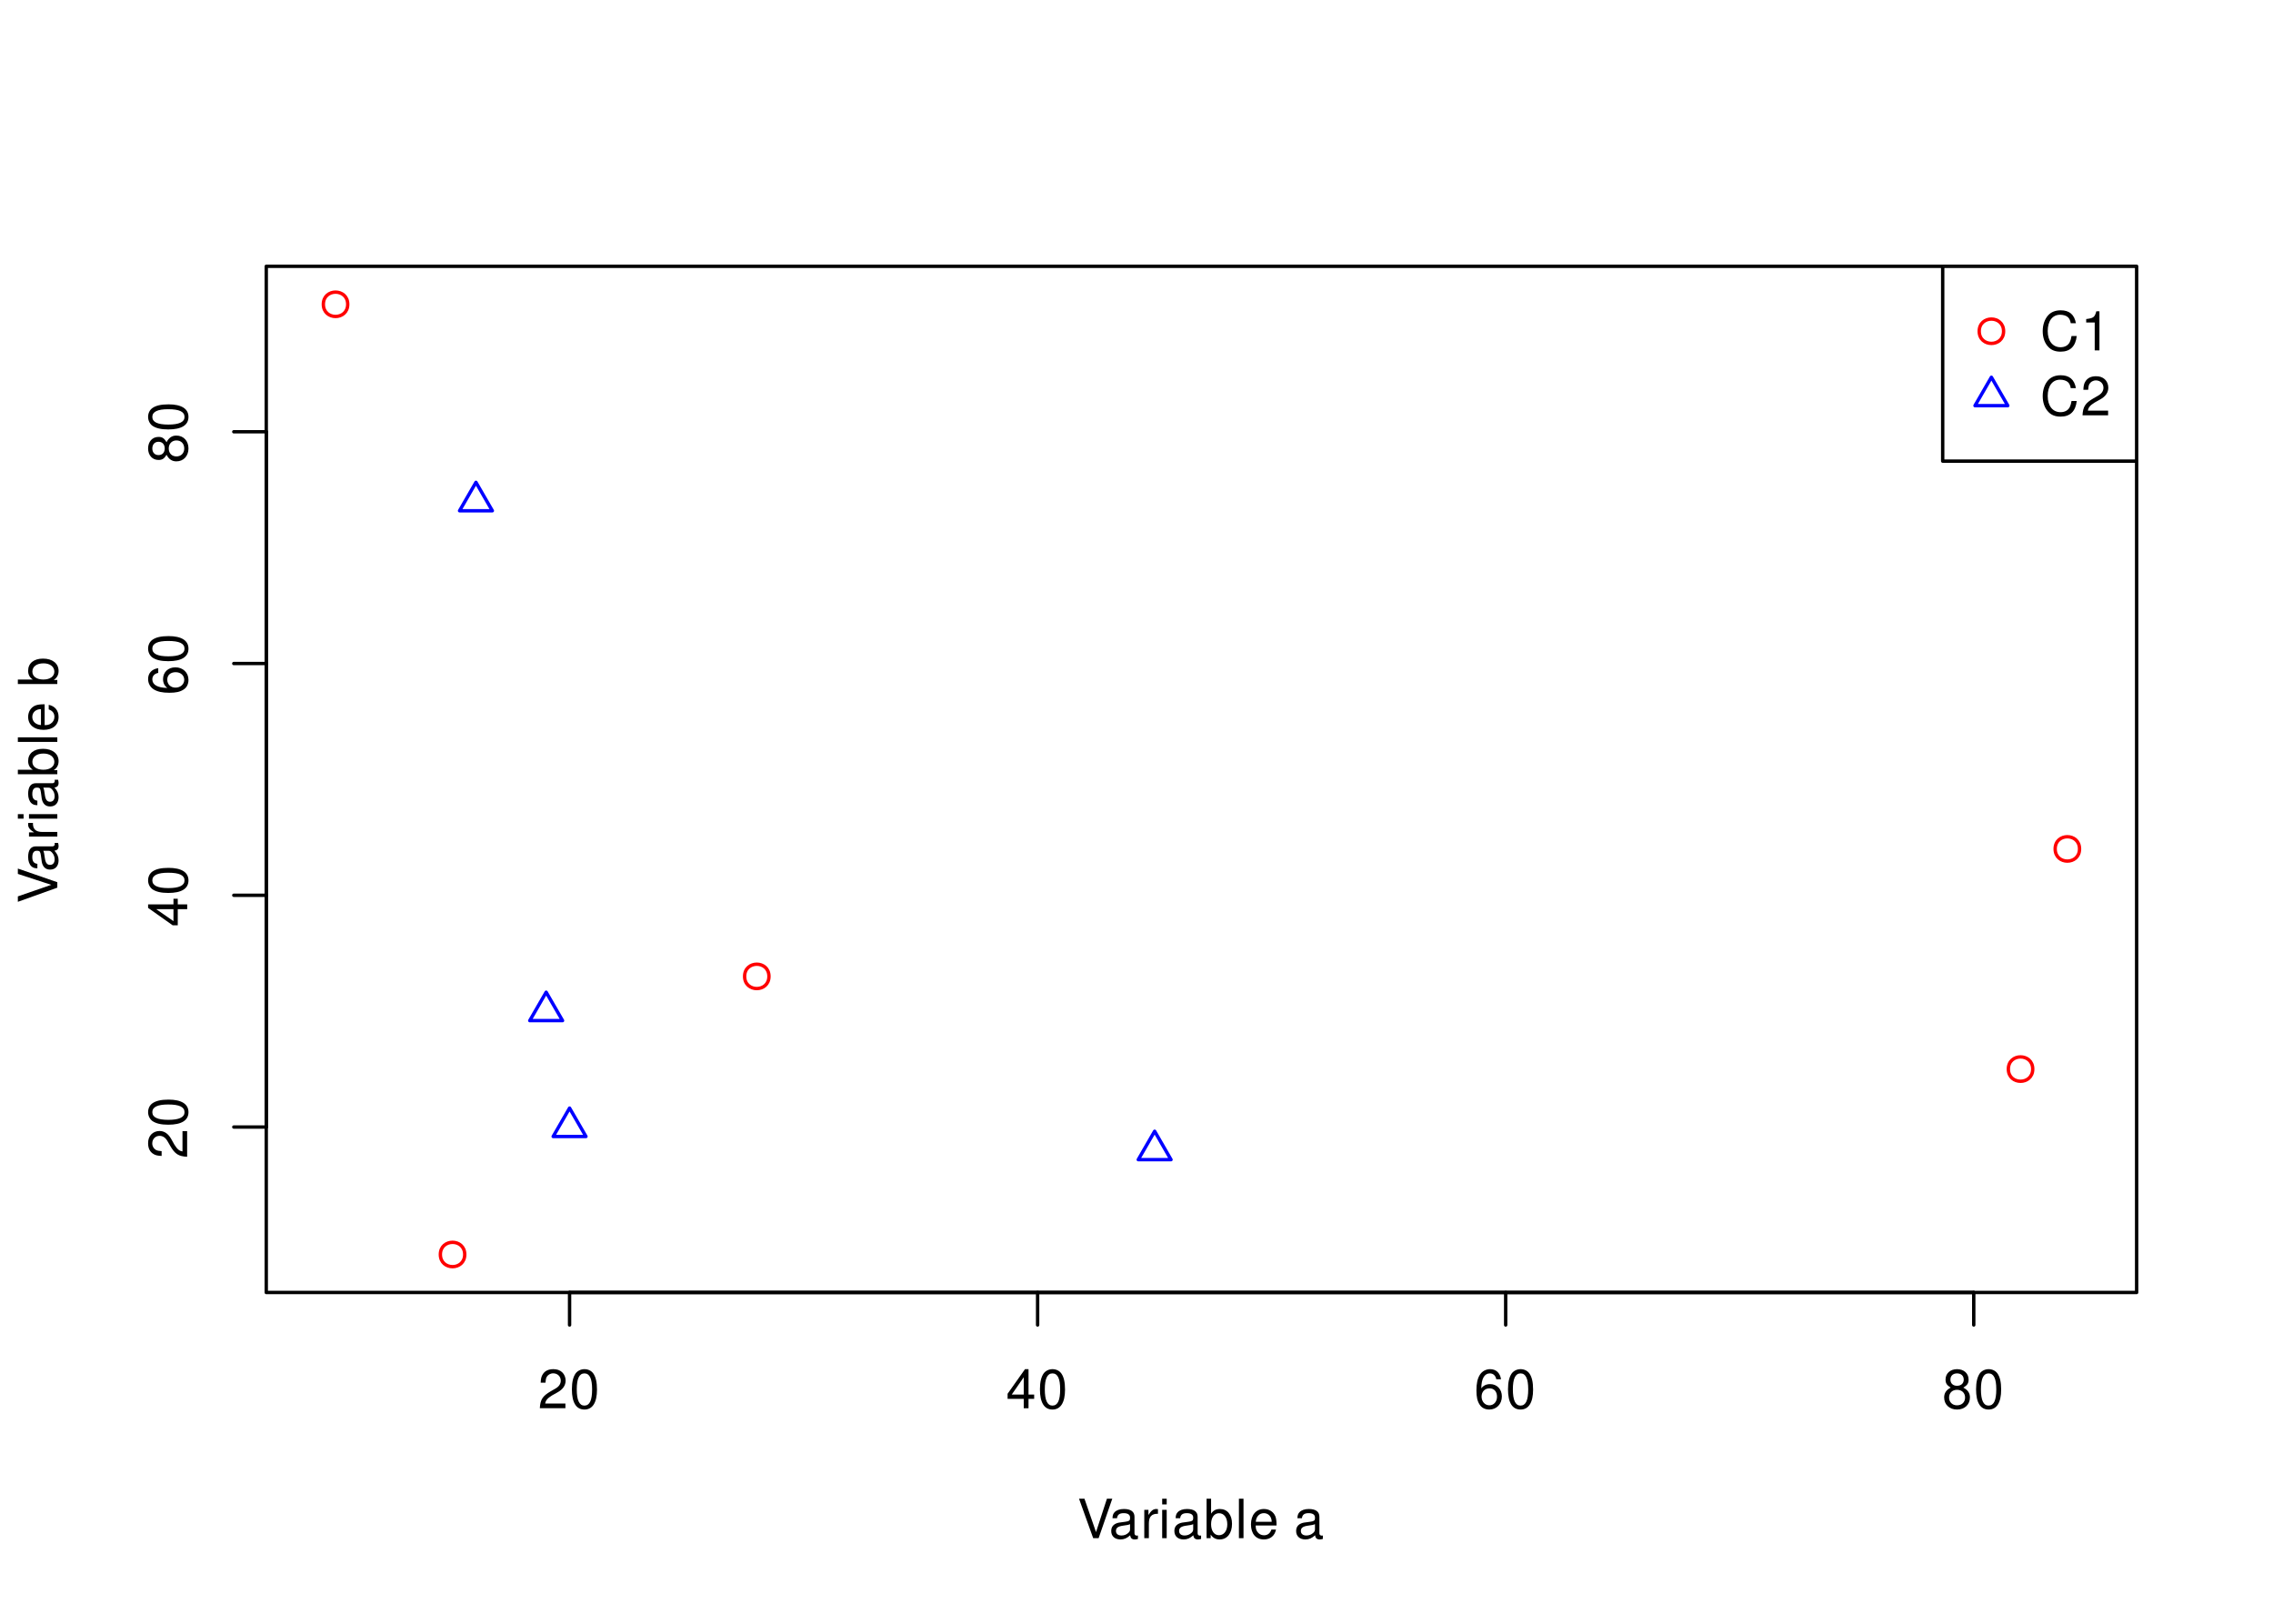
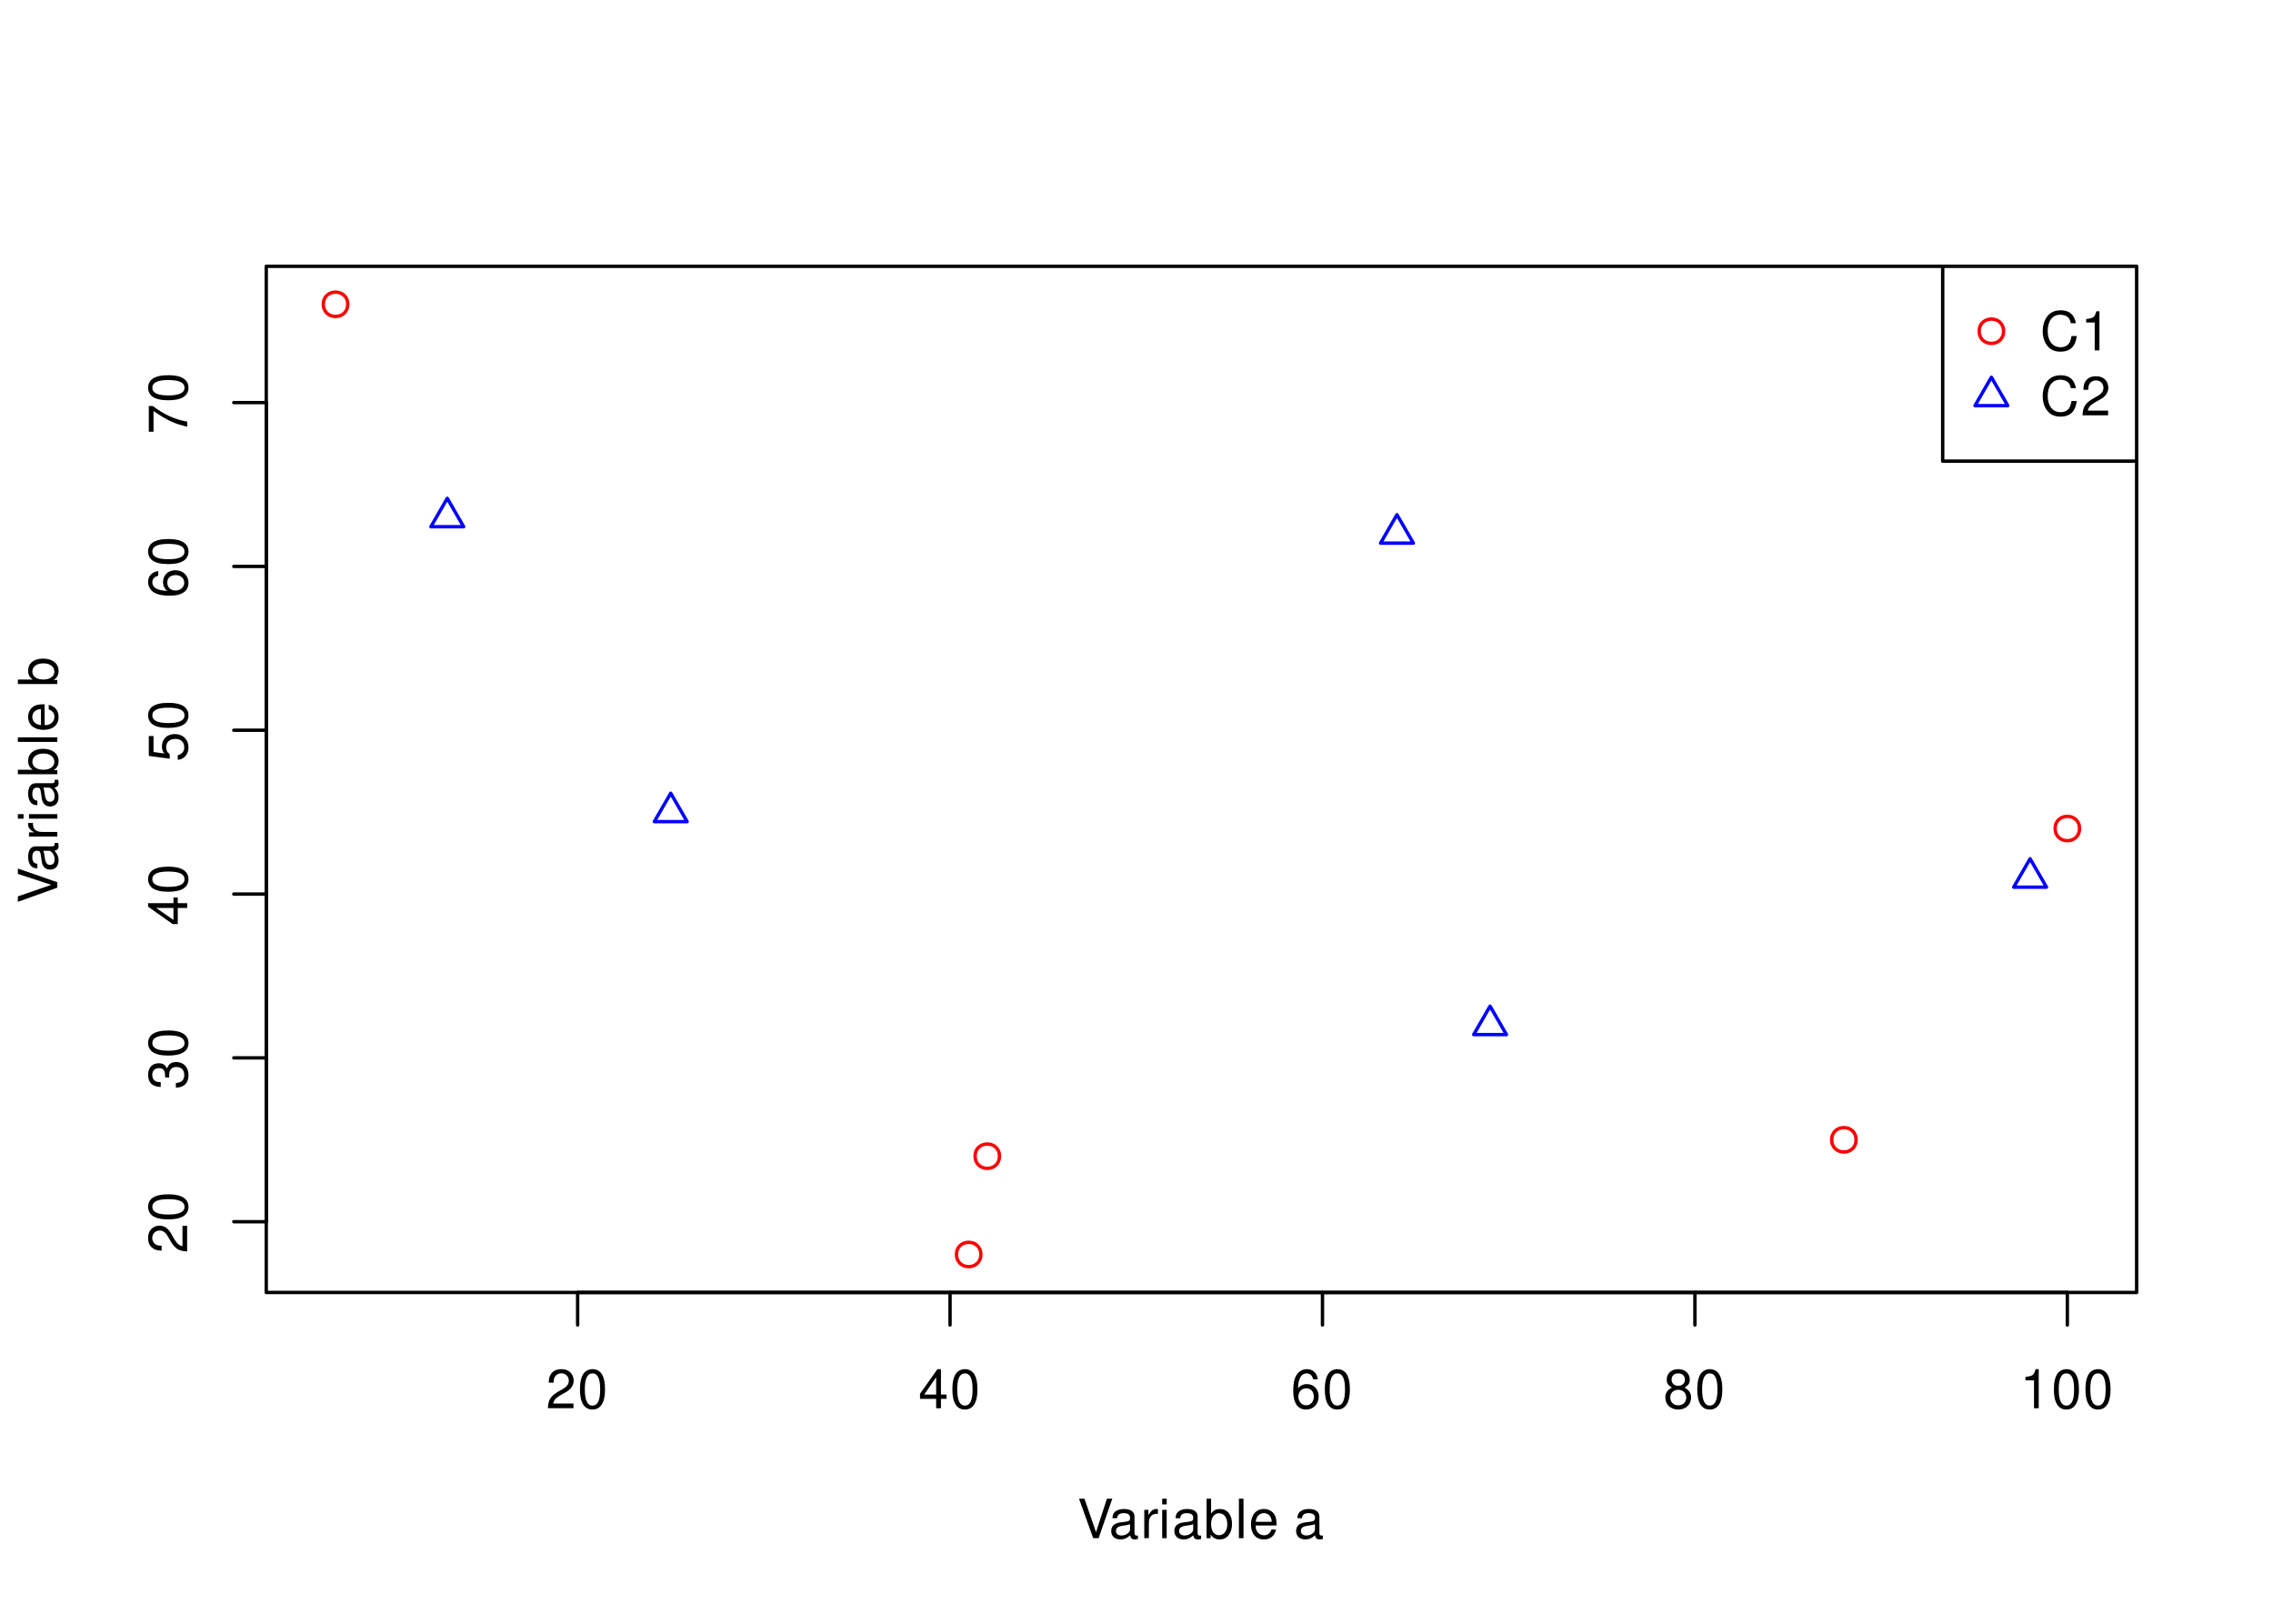
<svg xmlns="http://www.w3.org/2000/svg" xmlns:xlink="http://www.w3.org/1999/xlink" width="504pt" height="360pt" viewBox="0 0 504 360" version="1.1">
  <defs>
    <g>
      <symbol overflow="visible" id="glyph0-0">
        <path style="stroke:none;" d="" />
      </symbol>
      <symbol overflow="visible" id="glyph0-1">
        <path style="stroke:none;" d="M 6.078 -1.047 L 1.594 -1.047 C 1.703 -1.766 2.094 -2.219 3.125 -2.859 L 4.328 -3.531 C 5.516 -4.188 6.125 -5.078 6.125 -6.141 C 6.125 -6.859 5.844 -7.531 5.344 -8 C 4.844 -8.453 4.219 -8.672 3.406 -8.672 C 2.328 -8.672 1.531 -8.297 1.062 -7.547 C 0.75 -7.094 0.625 -6.547 0.594 -5.672 L 1.656 -5.672 C 1.688 -6.266 1.766 -6.609 1.906 -6.906 C 2.188 -7.422 2.734 -7.75 3.375 -7.75 C 4.328 -7.75 5.047 -7.062 5.047 -6.125 C 5.047 -5.422 4.656 -4.828 3.906 -4.391 L 2.797 -3.75 C 1.016 -2.719 0.5 -1.906 0.406 -0.016 L 6.078 -0.016 Z M 6.078 -1.047 " />
      </symbol>
      <symbol overflow="visible" id="glyph0-2">
        <path style="stroke:none;" d="M 3.297 -8.672 C 2.516 -8.672 1.781 -8.312 1.344 -7.734 C 0.797 -6.953 0.516 -5.812 0.516 -4.203 C 0.516 -1.266 1.469 0.281 3.297 0.281 C 5.094 0.281 6.078 -1.266 6.078 -4.125 C 6.078 -5.812 5.812 -6.938 5.25 -7.734 C 4.812 -8.328 4.109 -8.672 3.297 -8.672 Z M 3.297 -7.734 C 4.438 -7.734 5 -6.578 5 -4.219 C 5 -1.75 4.453 -0.594 3.281 -0.594 C 2.156 -0.594 1.594 -1.797 1.594 -4.188 C 1.594 -6.578 2.156 -7.734 3.297 -7.734 Z M 3.297 -7.734 " />
      </symbol>
      <symbol overflow="visible" id="glyph0-3">
        <path style="stroke:none;" d="M 3.922 -2.094 L 3.922 0 L 4.984 0 L 4.984 -2.094 L 6.234 -2.094 L 6.234 -3.047 L 4.984 -3.047 L 4.984 -8.672 L 4.203 -8.672 L 0.344 -3.219 L 0.344 -2.094 Z M 3.922 -3.047 L 1.266 -3.047 L 3.922 -6.875 Z M 3.922 -3.047 " />
      </symbol>
      <symbol overflow="visible" id="glyph0-4">
        <path style="stroke:none;" d="M 5.969 -6.422 C 5.766 -7.844 4.859 -8.672 3.562 -8.672 C 2.625 -8.672 1.781 -8.219 1.281 -7.438 C 0.75 -6.594 0.516 -5.531 0.516 -3.953 C 0.516 -2.5 0.719 -1.578 1.234 -0.797 C 1.688 -0.094 2.438 0.281 3.375 0.281 C 4.984 0.281 6.156 -0.938 6.156 -2.625 C 6.156 -4.219 5.078 -5.359 3.547 -5.359 C 2.719 -5.359 2.047 -5.047 1.594 -4.406 C 1.609 -6.547 2.281 -7.734 3.484 -7.734 C 4.234 -7.734 4.75 -7.266 4.922 -6.422 Z M 3.422 -4.422 C 4.438 -4.422 5.078 -3.703 5.078 -2.547 C 5.078 -1.453 4.359 -0.656 3.391 -0.656 C 2.406 -0.656 1.656 -1.484 1.656 -2.594 C 1.656 -3.672 2.375 -4.422 3.422 -4.422 Z M 3.422 -4.422 " />
      </symbol>
      <symbol overflow="visible" id="glyph0-5">
        <path style="stroke:none;" d="M 4.688 -4.578 C 5.578 -5.109 5.859 -5.547 5.859 -6.359 C 5.859 -7.734 4.812 -8.672 3.297 -8.672 C 1.797 -8.672 0.75 -7.734 0.75 -6.375 C 0.75 -5.547 1.016 -5.125 1.891 -4.578 C 0.922 -4.078 0.438 -3.375 0.438 -2.406 C 0.438 -0.828 1.609 0.281 3.297 0.281 C 4.984 0.281 6.156 -0.828 6.156 -2.406 C 6.156 -3.375 5.672 -4.078 4.688 -4.578 Z M 3.297 -7.734 C 4.203 -7.734 4.781 -7.203 4.781 -6.344 C 4.781 -5.516 4.188 -4.984 3.297 -4.984 C 2.406 -4.984 1.828 -5.516 1.828 -6.359 C 1.828 -7.203 2.406 -7.734 3.297 -7.734 Z M 3.297 -4.094 C 4.359 -4.094 5.078 -3.391 5.078 -2.391 C 5.078 -1.344 4.375 -0.656 3.281 -0.656 C 2.25 -0.656 1.531 -1.375 1.531 -2.375 C 1.531 -3.406 2.234 -4.094 3.297 -4.094 Z M 3.297 -4.094 " />
      </symbol>
      <symbol overflow="visible" id="glyph0-6">
+         <path style="stroke:none;" d="M 3.109 -6.188 L 3.109 0 L 4.156 0 L 4.156 -8.672 L 3.469 -8.672 C 3.094 -7.344 2.859 -7.156 1.219 -6.953 L 1.219 -6.188 Z M 3.109 -6.188 " />
+       </symbol>
+       <symbol overflow="visible" id="glyph0-7">
        <path style="stroke:none;" d="M 4.703 0 L 7.734 -8.75 L 6.547 -8.75 L 4.125 -1.344 L 1.562 -8.75 L 0.359 -8.75 L 3.5 0 Z M 4.703 0 " />
      </symbol>
-       <symbol overflow="visible" id="glyph0-7">
+       <symbol overflow="visible" id="glyph0-8">
        <path style="stroke:none;" d="M 6.422 -0.594 C 6.312 -0.562 6.266 -0.562 6.203 -0.562 C 5.859 -0.562 5.656 -0.75 5.656 -1.062 L 5.656 -4.75 C 5.656 -5.875 4.844 -6.469 3.297 -6.469 C 2.375 -6.469 1.641 -6.203 1.219 -5.734 C 0.922 -5.406 0.797 -5.047 0.781 -4.422 L 1.781 -4.422 C 1.875 -5.203 2.328 -5.547 3.266 -5.547 C 4.172 -5.547 4.672 -5.203 4.672 -4.609 L 4.672 -4.344 C 4.656 -3.906 4.438 -3.75 3.625 -3.641 C 2.203 -3.469 1.984 -3.422 1.609 -3.266 C 0.875 -2.953 0.5 -2.406 0.5 -1.578 C 0.5 -0.438 1.297 0.281 2.562 0.281 C 3.359 0.281 4 0 4.703 -0.641 C 4.781 0 5.094 0.281 5.734 0.281 C 5.953 0.281 6.078 0.25 6.422 0.172 Z M 4.672 -1.984 C 4.672 -1.641 4.578 -1.438 4.266 -1.156 C 3.859 -0.797 3.375 -0.594 2.781 -0.594 C 2 -0.594 1.547 -0.969 1.547 -1.609 C 1.547 -2.266 1.984 -2.609 3.062 -2.766 C 4.125 -2.906 4.328 -2.953 4.672 -3.109 Z M 4.672 -1.984 " />
      </symbol>
-       <symbol overflow="visible" id="glyph0-8">
+       <symbol overflow="visible" id="glyph0-9">
        <path style="stroke:none;" d="M 0.828 -6.281 L 0.828 0 L 1.844 0 L 1.844 -3.266 C 1.844 -4.781 2.469 -5.453 3.859 -5.406 L 3.859 -6.438 C 3.688 -6.453 3.594 -6.469 3.469 -6.469 C 2.812 -6.469 2.328 -6.078 1.75 -5.141 L 1.75 -6.281 Z M 0.828 -6.281 " />
      </symbol>
-       <symbol overflow="visible" id="glyph0-9">
+       <symbol overflow="visible" id="glyph0-10">
        <path style="stroke:none;" d="M 1.797 -6.281 L 0.797 -6.281 L 0.797 0 L 1.797 0 Z M 1.797 -8.75 L 0.797 -8.75 L 0.797 -7.484 L 1.797 -7.484 Z M 1.797 -8.75 " />
      </symbol>
-       <symbol overflow="visible" id="glyph0-10">
+       <symbol overflow="visible" id="glyph0-11">
        <path style="stroke:none;" d="M 0.641 -8.75 L 0.641 0 L 1.547 0 L 1.547 -0.797 C 2.031 -0.078 2.656 0.281 3.547 0.281 C 5.203 0.281 6.281 -1.078 6.281 -3.172 C 6.281 -5.203 5.25 -6.469 3.594 -6.469 C 2.719 -6.469 2.109 -6.141 1.641 -5.438 L 1.641 -8.75 Z M 3.391 -5.531 C 4.516 -5.531 5.234 -4.562 5.234 -3.062 C 5.234 -1.625 4.484 -0.656 3.391 -0.656 C 2.328 -0.656 1.641 -1.625 1.641 -3.094 C 1.641 -4.578 2.328 -5.531 3.391 -5.531 Z M 3.391 -5.531 " />
      </symbol>
-       <symbol overflow="visible" id="glyph0-11">
+       <symbol overflow="visible" id="glyph0-12">
        <path style="stroke:none;" d="M 1.828 -8.75 L 0.812 -8.75 L 0.812 0 L 1.828 0 Z M 1.828 -8.75 " />
      </symbol>
-       <symbol overflow="visible" id="glyph0-12">
+       <symbol overflow="visible" id="glyph0-13">
        <path style="stroke:none;" d="M 6.156 -2.812 C 6.156 -3.766 6.078 -4.344 5.906 -4.812 C 5.5 -5.844 4.531 -6.469 3.359 -6.469 C 1.609 -6.469 0.484 -5.141 0.484 -3.062 C 0.484 -0.984 1.562 0.281 3.344 0.281 C 4.781 0.281 5.766 -0.547 6.031 -1.906 L 5.016 -1.906 C 4.734 -1.078 4.172 -0.641 3.375 -0.641 C 2.734 -0.641 2.203 -0.938 1.859 -1.469 C 1.625 -1.828 1.531 -2.188 1.531 -2.812 Z M 1.547 -3.625 C 1.625 -4.781 2.344 -5.547 3.344 -5.547 C 4.375 -5.547 5.078 -4.75 5.078 -3.625 Z M 1.547 -3.625 " />
      </symbol>
-       <symbol overflow="visible" id="glyph0-13">
-         <path style="stroke:none;" d="" />
-       </symbol>
      <symbol overflow="visible" id="glyph0-14">
+         <path style="stroke:none;" d="" />
+       </symbol>
+       <symbol overflow="visible" id="glyph0-15">
        <path style="stroke:none;" d="M 7.938 -6.031 C 7.594 -7.953 6.484 -8.891 4.578 -8.891 C 3.391 -8.891 2.453 -8.516 1.797 -7.797 C 1.016 -6.938 0.578 -5.688 0.578 -4.266 C 0.578 -2.828 1.016 -1.594 1.844 -0.75 C 2.516 -0.047 3.391 0.281 4.531 0.281 C 6.656 0.281 7.859 -0.875 8.125 -3.188 L 6.969 -3.188 C 6.875 -2.594 6.75 -2.188 6.578 -1.844 C 6.219 -1.109 5.469 -0.703 4.531 -0.703 C 2.797 -0.703 1.688 -2.094 1.688 -4.281 C 1.688 -6.531 2.734 -7.906 4.438 -7.906 C 5.141 -7.906 5.812 -7.703 6.172 -7.359 C 6.484 -7.062 6.672 -6.703 6.797 -6.031 Z M 7.938 -6.031 " />
-       </symbol>
-       <symbol overflow="visible" id="glyph0-15">
-         <path style="stroke:none;" d="M 3.109 -6.188 L 3.109 0 L 4.156 0 L 4.156 -8.672 L 3.469 -8.672 C 3.094 -7.344 2.859 -7.156 1.219 -6.953 L 1.219 -6.188 Z M 3.109 -6.188 " />
      </symbol>
      <symbol overflow="visible" id="glyph1-0">
        <path style="stroke:none;" d="" />
      </symbol>
      <symbol overflow="visible" id="glyph1-1">
        <path style="stroke:none;" d="M -1.047 -6.078 L -1.047 -1.594 C -1.766 -1.703 -2.219 -2.094 -2.859 -3.125 L -3.531 -4.328 C -4.188 -5.516 -5.078 -6.125 -6.141 -6.125 C -6.859 -6.125 -7.531 -5.844 -8 -5.344 C -8.453 -4.844 -8.672 -4.219 -8.672 -3.406 C -8.672 -2.328 -8.297 -1.531 -7.547 -1.062 C -7.094 -0.75 -6.547 -0.625 -5.672 -0.594 L -5.672 -1.656 C -6.266 -1.688 -6.609 -1.766 -6.906 -1.906 C -7.422 -2.188 -7.75 -2.734 -7.75 -3.375 C -7.75 -4.328 -7.062 -5.047 -6.125 -5.047 C -5.422 -5.047 -4.828 -4.656 -4.391 -3.906 L -3.75 -2.797 C -2.719 -1.016 -1.906 -0.5 -0.016 -0.406 L -0.016 -6.078 Z M -1.047 -6.078 " />
      </symbol>
      <symbol overflow="visible" id="glyph1-2">
        <path style="stroke:none;" d="M -8.672 -3.297 C -8.672 -2.516 -8.312 -1.781 -7.734 -1.344 C -6.953 -0.797 -5.812 -0.516 -4.203 -0.516 C -1.266 -0.516 0.281 -1.469 0.281 -3.297 C 0.281 -5.094 -1.266 -6.078 -4.125 -6.078 C -5.812 -6.078 -6.938 -5.812 -7.734 -5.25 C -8.328 -4.812 -8.672 -4.109 -8.672 -3.297 Z M -7.734 -3.297 C -7.734 -4.438 -6.578 -5 -4.219 -5 C -1.75 -5 -0.594 -4.453 -0.594 -3.281 C -0.594 -2.156 -1.797 -1.594 -4.188 -1.594 C -6.578 -1.594 -7.734 -2.156 -7.734 -3.297 Z M -7.734 -3.297 " />
      </symbol>
      <symbol overflow="visible" id="glyph1-3">
+         <path style="stroke:none;" d="M -4 -2.656 L -4 -3.234 C -4 -4.375 -3.453 -4.984 -2.406 -4.984 C -1.312 -4.984 -0.656 -4.328 -0.656 -3.234 C -0.656 -2.078 -1.25 -1.516 -2.516 -1.438 L -2.516 -0.391 C -1.828 -0.438 -1.375 -0.547 -0.984 -0.75 C -0.141 -1.203 0.281 -2.031 0.281 -3.188 C 0.281 -4.938 -0.781 -6.078 -2.422 -6.078 C -3.531 -6.078 -4.125 -5.656 -4.484 -4.625 C -4.812 -5.422 -5.406 -5.812 -6.281 -5.812 C -7.781 -5.812 -8.672 -4.844 -8.672 -3.234 C -8.672 -1.516 -7.719 -0.594 -5.875 -0.562 L -5.875 -1.625 C -6.406 -1.625 -6.703 -1.688 -6.969 -1.812 C -7.469 -2.047 -7.75 -2.578 -7.75 -3.234 C -7.75 -4.172 -7.188 -4.734 -6.25 -4.734 C -5.641 -4.734 -5.266 -4.531 -5.062 -4.062 C -4.938 -3.766 -4.891 -3.391 -4.891 -2.656 Z M -4 -2.656 " />
+       </symbol>
+       <symbol overflow="visible" id="glyph1-4">
        <path style="stroke:none;" d="M -2.094 -3.922 L 0 -3.922 L 0 -4.984 L -2.094 -4.984 L -2.094 -6.234 L -3.047 -6.234 L -3.047 -4.984 L -8.672 -4.984 L -8.672 -4.203 L -3.219 -0.344 L -2.094 -0.344 Z M -3.047 -3.922 L -3.047 -1.266 L -6.875 -3.922 Z M -3.047 -3.922 " />
      </symbol>
-       <symbol overflow="visible" id="glyph1-4">
+       <symbol overflow="visible" id="glyph1-5">
+         <path style="stroke:none;" d="M -8.516 -5.719 L -8.516 -1.312 L -3.875 -0.688 L -3.875 -1.656 C -4.469 -2.141 -4.672 -2.562 -4.672 -3.234 C -4.672 -4.375 -3.891 -5.078 -2.625 -5.078 C -1.406 -5.078 -0.656 -4.375 -0.656 -3.219 C -0.656 -2.297 -1.125 -1.734 -2.094 -1.469 L -2.094 -0.422 C -1.391 -0.562 -1.062 -0.688 -0.75 -0.938 C -0.094 -1.422 0.281 -2.281 0.281 -3.234 C 0.281 -4.953 -0.969 -6.156 -2.766 -6.156 C -4.453 -6.156 -5.609 -5.047 -5.609 -3.406 C -5.609 -2.812 -5.453 -2.328 -5.094 -1.844 L -7.469 -2.172 L -7.469 -5.719 Z M -8.516 -5.719 " />
+       </symbol>
+       <symbol overflow="visible" id="glyph1-6">
        <path style="stroke:none;" d="M -6.422 -5.969 C -7.844 -5.766 -8.672 -4.859 -8.672 -3.562 C -8.672 -2.625 -8.219 -1.781 -7.438 -1.281 C -6.594 -0.75 -5.531 -0.516 -3.953 -0.516 C -2.5 -0.516 -1.578 -0.719 -0.797 -1.234 C -0.094 -1.688 0.281 -2.438 0.281 -3.375 C 0.281 -4.984 -0.938 -6.156 -2.625 -6.156 C -4.219 -6.156 -5.359 -5.078 -5.359 -3.547 C -5.359 -2.719 -5.047 -2.047 -4.406 -1.594 C -6.547 -1.609 -7.734 -2.281 -7.734 -3.484 C -7.734 -4.234 -7.266 -4.75 -6.422 -4.922 Z M -4.422 -3.422 C -4.422 -4.438 -3.703 -5.078 -2.547 -5.078 C -1.453 -5.078 -0.656 -4.359 -0.656 -3.391 C -0.656 -2.406 -1.484 -1.656 -2.594 -1.656 C -3.672 -1.656 -4.422 -2.375 -4.422 -3.422 Z M -4.422 -3.422 " />
      </symbol>
-       <symbol overflow="visible" id="glyph1-5">
-         <path style="stroke:none;" d="M -4.578 -4.688 C -5.109 -5.578 -5.547 -5.859 -6.359 -5.859 C -7.734 -5.859 -8.672 -4.812 -8.672 -3.297 C -8.672 -1.797 -7.734 -0.75 -6.375 -0.75 C -5.547 -0.75 -5.125 -1.016 -4.578 -1.891 C -4.078 -0.922 -3.375 -0.438 -2.406 -0.438 C -0.828 -0.438 0.281 -1.609 0.281 -3.297 C 0.281 -4.984 -0.828 -6.156 -2.406 -6.156 C -3.375 -6.156 -4.078 -5.672 -4.578 -4.688 Z M -7.734 -3.297 C -7.734 -4.203 -7.203 -4.781 -6.344 -4.781 C -5.516 -4.781 -4.984 -4.188 -4.984 -3.297 C -4.984 -2.406 -5.516 -1.828 -6.359 -1.828 C -7.203 -1.828 -7.734 -2.406 -7.734 -3.297 Z M -4.094 -3.297 C -4.094 -4.359 -3.391 -5.078 -2.391 -5.078 C -1.344 -5.078 -0.656 -4.375 -0.656 -3.281 C -0.656 -2.25 -1.375 -1.531 -2.375 -1.531 C -3.406 -1.531 -4.094 -2.234 -4.094 -3.297 Z M -4.094 -3.297 " />
-       </symbol>
-       <symbol overflow="visible" id="glyph1-6">
+       <symbol overflow="visible" id="glyph1-7">
+         <path style="stroke:none;" d="M -8.516 -6.234 L -8.516 -0.547 L -7.469 -0.547 L -7.469 -5.141 C -4.578 -3.125 -2.797 -2.297 0 -1.656 L 0 -2.781 C -2.719 -3.25 -5.062 -4.312 -7.625 -6.234 Z M -8.516 -6.234 " />
+       </symbol>
+       <symbol overflow="visible" id="glyph1-8">
        <path style="stroke:none;" d="M 0 -4.703 L -8.75 -7.734 L -8.75 -6.547 L -1.344 -4.125 L -8.75 -1.562 L -8.75 -0.359 L 0 -3.5 Z M 0 -4.703 " />
      </symbol>
-       <symbol overflow="visible" id="glyph1-7">
+       <symbol overflow="visible" id="glyph1-9">
        <path style="stroke:none;" d="M -0.594 -6.422 C -0.562 -6.312 -0.562 -6.266 -0.562 -6.203 C -0.562 -5.859 -0.75 -5.656 -1.062 -5.656 L -4.75 -5.656 C -5.875 -5.656 -6.469 -4.844 -6.469 -3.297 C -6.469 -2.375 -6.203 -1.641 -5.734 -1.219 C -5.406 -0.922 -5.047 -0.797 -4.422 -0.781 L -4.422 -1.781 C -5.203 -1.875 -5.547 -2.328 -5.547 -3.266 C -5.547 -4.172 -5.203 -4.672 -4.609 -4.672 L -4.344 -4.672 C -3.906 -4.656 -3.75 -4.438 -3.641 -3.625 C -3.469 -2.203 -3.422 -1.984 -3.266 -1.609 C -2.953 -0.875 -2.406 -0.5 -1.578 -0.5 C -0.438 -0.5 0.281 -1.297 0.281 -2.562 C 0.281 -3.359 0 -4 -0.641 -4.703 C 0 -4.781 0.281 -5.094 0.281 -5.734 C 0.281 -5.953 0.25 -6.078 0.172 -6.422 Z M -1.984 -4.672 C -1.641 -4.672 -1.438 -4.578 -1.156 -4.266 C -0.797 -3.859 -0.594 -3.375 -0.594 -2.781 C -0.594 -2 -0.969 -1.547 -1.609 -1.547 C -2.266 -1.547 -2.609 -1.984 -2.766 -3.062 C -2.906 -4.125 -2.953 -4.328 -3.109 -4.672 Z M -1.984 -4.672 " />
      </symbol>
-       <symbol overflow="visible" id="glyph1-8">
+       <symbol overflow="visible" id="glyph1-10">
        <path style="stroke:none;" d="M -6.281 -0.828 L 0 -0.828 L 0 -1.844 L -3.266 -1.844 C -4.781 -1.844 -5.453 -2.469 -5.406 -3.859 L -6.438 -3.859 C -6.453 -3.688 -6.469 -3.594 -6.469 -3.469 C -6.469 -2.812 -6.078 -2.328 -5.141 -1.75 L -6.281 -1.75 Z M -6.281 -0.828 " />
      </symbol>
-       <symbol overflow="visible" id="glyph1-9">
+       <symbol overflow="visible" id="glyph1-11">
        <path style="stroke:none;" d="M -6.281 -1.797 L -6.281 -0.797 L 0 -0.797 L 0 -1.797 Z M -8.75 -1.797 L -8.75 -0.797 L -7.484 -0.797 L -7.484 -1.797 Z M -8.75 -1.797 " />
      </symbol>
-       <symbol overflow="visible" id="glyph1-10">
+       <symbol overflow="visible" id="glyph1-12">
        <path style="stroke:none;" d="M -8.75 -0.641 L 0 -0.641 L 0 -1.547 L -0.797 -1.547 C -0.078 -2.031 0.281 -2.656 0.281 -3.547 C 0.281 -5.203 -1.078 -6.281 -3.172 -6.281 C -5.203 -6.281 -6.469 -5.25 -6.469 -3.594 C -6.469 -2.719 -6.141 -2.109 -5.438 -1.641 L -8.75 -1.641 Z M -5.531 -3.391 C -5.531 -4.516 -4.562 -5.234 -3.062 -5.234 C -1.625 -5.234 -0.656 -4.484 -0.656 -3.391 C -0.656 -2.328 -1.625 -1.641 -3.094 -1.641 C -4.578 -1.641 -5.531 -2.328 -5.531 -3.391 Z M -5.531 -3.391 " />
      </symbol>
-       <symbol overflow="visible" id="glyph1-11">
+       <symbol overflow="visible" id="glyph1-13">
        <path style="stroke:none;" d="M -8.75 -1.828 L -8.75 -0.812 L 0 -0.812 L 0 -1.828 Z M -8.75 -1.828 " />
      </symbol>
-       <symbol overflow="visible" id="glyph1-12">
+       <symbol overflow="visible" id="glyph1-14">
        <path style="stroke:none;" d="M -2.812 -6.156 C -3.766 -6.156 -4.344 -6.078 -4.812 -5.906 C -5.844 -5.5 -6.469 -4.531 -6.469 -3.359 C -6.469 -1.609 -5.141 -0.484 -3.062 -0.484 C -0.984 -0.484 0.281 -1.562 0.281 -3.344 C 0.281 -4.781 -0.547 -5.766 -1.906 -6.031 L -1.906 -5.016 C -1.078 -4.734 -0.641 -4.172 -0.641 -3.375 C -0.641 -2.734 -0.938 -2.203 -1.469 -1.859 C -1.828 -1.625 -2.188 -1.531 -2.812 -1.531 Z M -3.625 -1.547 C -4.781 -1.625 -5.547 -2.344 -5.547 -3.344 C -5.547 -4.375 -4.75 -5.078 -3.625 -5.078 Z M -3.625 -1.547 " />
      </symbol>
-       <symbol overflow="visible" id="glyph1-13">
+       <symbol overflow="visible" id="glyph1-15">
        <path style="stroke:none;" d="" />
      </symbol>
    </g>
    <clipPath id="clip1">
      <path d="M 430 59.039 L 473.758 59.039 L 473.758 103 L 430 103 Z M 430 59.039 " />
    </clipPath>
  </defs>
  <g id="surface58">
    <rect x="0" y="0" width="504" height="360" style="fill:rgb(100%,100%,100%);fill-opacity:1;stroke:none;" />
-     <path style="fill:none;stroke-width:0.75;stroke-linecap:round;stroke-linejoin:round;stroke:rgb(100%,0%,0%);stroke-opacity:1;stroke-miterlimit:10;" d="M 170.504 216.477 C 170.504 220.074 165.105 220.074 165.105 216.477 C 165.105 212.875 170.504 212.875 170.504 216.477 " />
    <path style="fill:none;stroke-width:0.75;stroke-linecap:round;stroke-linejoin:round;stroke:rgb(100%,0%,0%);stroke-opacity:1;stroke-miterlimit:10;" d="M 77.102 67.465 C 77.102 71.066 71.699 71.066 71.699 67.465 C 71.699 63.867 77.102 63.867 77.102 67.465 " />
-     <path style="fill:none;stroke-width:0.75;stroke-linecap:round;stroke-linejoin:round;stroke:rgb(100%,0%,0%);stroke-opacity:1;stroke-miterlimit:10;" d="M 461.102 188.215 C 461.102 191.816 455.699 191.816 455.699 188.215 C 455.699 184.613 461.102 184.613 461.102 188.215 " />
-     <path style="fill:none;stroke-width:0.75;stroke-linecap:round;stroke-linejoin:round;stroke:rgb(100%,0%,0%);stroke-opacity:1;stroke-miterlimit:10;" d="M 103.047 278.133 C 103.047 281.734 97.645 281.734 97.645 278.133 C 97.645 274.535 103.047 274.535 103.047 278.133 " />
-     <path style="fill:none;stroke-width:0.75;stroke-linecap:round;stroke-linejoin:round;stroke:rgb(100%,0%,0%);stroke-opacity:1;stroke-miterlimit:10;" d="M 450.723 237.027 C 450.723 240.629 445.32 240.629 445.32 237.027 C 445.32 233.426 450.723 233.426 450.723 237.027 " />
-     <path style="fill:none;stroke-width:0.75;stroke-linecap:round;stroke-linejoin:round;stroke:rgb(0%,0%,0%);stroke-opacity:1;stroke-miterlimit:10;" d="M 126.293 286.559 L 437.645 286.559 " />
-     <path style="fill:none;stroke-width:0.75;stroke-linecap:round;stroke-linejoin:round;stroke:rgb(0%,0%,0%);stroke-opacity:1;stroke-miterlimit:10;" d="M 126.293 286.559 L 126.293 293.762 " />
-     <path style="fill:none;stroke-width:0.75;stroke-linecap:round;stroke-linejoin:round;stroke:rgb(0%,0%,0%);stroke-opacity:1;stroke-miterlimit:10;" d="M 230.074 286.559 L 230.074 293.762 " />
-     <path style="fill:none;stroke-width:0.75;stroke-linecap:round;stroke-linejoin:round;stroke:rgb(0%,0%,0%);stroke-opacity:1;stroke-miterlimit:10;" d="M 333.859 286.559 L 333.859 293.762 " />
-     <path style="fill:none;stroke-width:0.75;stroke-linecap:round;stroke-linejoin:round;stroke:rgb(0%,0%,0%);stroke-opacity:1;stroke-miterlimit:10;" d="M 437.645 286.559 L 437.645 293.762 " />
-     <g style="fill:rgb(0%,0%,0%);fill-opacity:1;">
-       <use xlink:href="#glyph0-1" x="119.293" y="312.229" />
-       <use xlink:href="#glyph0-2" x="126.293" y="312.229" />
-     </g>
-     <g style="fill:rgb(0%,0%,0%);fill-opacity:1;">
-       <use xlink:href="#glyph0-3" x="223.074" y="312.229" />
-       <use xlink:href="#glyph0-2" x="230.074" y="312.229" />
-     </g>
-     <g style="fill:rgb(0%,0%,0%);fill-opacity:1;">
-       <use xlink:href="#glyph0-4" x="326.859" y="312.229" />
-       <use xlink:href="#glyph0-2" x="333.859" y="312.229" />
-     </g>
-     <g style="fill:rgb(0%,0%,0%);fill-opacity:1;">
-       <use xlink:href="#glyph0-5" x="430.645" y="312.229" />
-       <use xlink:href="#glyph0-2" x="437.645" y="312.229" />
-     </g>
-     <path style="fill:none;stroke-width:0.75;stroke-linecap:round;stroke-linejoin:round;stroke:rgb(0%,0%,0%);stroke-opacity:1;stroke-miterlimit:10;" d="M 59.039 249.875 L 59.039 95.727 " />
-     <path style="fill:none;stroke-width:0.75;stroke-linecap:round;stroke-linejoin:round;stroke:rgb(0%,0%,0%);stroke-opacity:1;stroke-miterlimit:10;" d="M 59.039 249.875 L 51.84 249.875 " />
-     <path style="fill:none;stroke-width:0.75;stroke-linecap:round;stroke-linejoin:round;stroke:rgb(0%,0%,0%);stroke-opacity:1;stroke-miterlimit:10;" d="M 59.039 198.492 L 51.84 198.492 " />
-     <path style="fill:none;stroke-width:0.75;stroke-linecap:round;stroke-linejoin:round;stroke:rgb(0%,0%,0%);stroke-opacity:1;stroke-miterlimit:10;" d="M 59.039 147.109 L 51.84 147.109 " />
-     <path style="fill:none;stroke-width:0.75;stroke-linecap:round;stroke-linejoin:round;stroke:rgb(0%,0%,0%);stroke-opacity:1;stroke-miterlimit:10;" d="M 59.039 95.727 L 51.84 95.727 " />
-     <g style="fill:rgb(0%,0%,0%);fill-opacity:1;">
-       <use xlink:href="#glyph1-1" x="41.51" y="256.875" />
-       <use xlink:href="#glyph1-2" x="41.51" y="249.875" />
-     </g>
-     <g style="fill:rgb(0%,0%,0%);fill-opacity:1;">
-       <use xlink:href="#glyph1-3" x="41.51" y="205.492" />
-       <use xlink:href="#glyph1-2" x="41.51" y="198.492" />
-     </g>
-     <g style="fill:rgb(0%,0%,0%);fill-opacity:1;">
-       <use xlink:href="#glyph1-4" x="41.51" y="154.109" />
-       <use xlink:href="#glyph1-2" x="41.51" y="147.109" />
-     </g>
-     <g style="fill:rgb(0%,0%,0%);fill-opacity:1;">
-       <use xlink:href="#glyph1-5" x="41.51" y="102.727" />
-       <use xlink:href="#glyph1-2" x="41.51" y="95.727" />
+     <path style="fill:none;stroke-width:0.75;stroke-linecap:round;stroke-linejoin:round;stroke:rgb(100%,0%,0%);stroke-opacity:1;stroke-miterlimit:10;" d="M 217.488 278.133 C 217.488 281.734 212.086 281.734 212.086 278.133 C 212.086 274.535 217.488 274.535 217.488 278.133 " />
+     <path style="fill:none;stroke-width:0.75;stroke-linecap:round;stroke-linejoin:round;stroke:rgb(100%,0%,0%);stroke-opacity:1;stroke-miterlimit:10;" d="M 221.617 256.34 C 221.617 259.941 216.215 259.941 216.215 256.34 C 216.215 252.738 221.617 252.738 221.617 256.34 " />
+     <path style="fill:none;stroke-width:0.75;stroke-linecap:round;stroke-linejoin:round;stroke:rgb(100%,0%,0%);stroke-opacity:1;stroke-miterlimit:10;" d="M 461.102 183.695 C 461.102 187.297 455.699 187.297 455.699 183.695 C 455.699 180.098 461.102 180.098 461.102 183.695 " />
+     <path style="fill:none;stroke-width:0.75;stroke-linecap:round;stroke-linejoin:round;stroke:rgb(100%,0%,0%);stroke-opacity:1;stroke-miterlimit:10;" d="M 411.551 252.707 C 411.551 256.309 406.152 256.309 406.152 252.707 C 406.152 249.109 411.551 249.109 411.551 252.707 " />
+     <path style="fill:none;stroke-width:0.75;stroke-linecap:round;stroke-linejoin:round;stroke:rgb(0%,0%,0%);stroke-opacity:1;stroke-miterlimit:10;" d="M 128.078 286.559 L 458.398 286.559 " />
+     <path style="fill:none;stroke-width:0.75;stroke-linecap:round;stroke-linejoin:round;stroke:rgb(0%,0%,0%);stroke-opacity:1;stroke-miterlimit:10;" d="M 128.078 286.559 L 128.078 293.762 " />
+     <path style="fill:none;stroke-width:0.75;stroke-linecap:round;stroke-linejoin:round;stroke:rgb(0%,0%,0%);stroke-opacity:1;stroke-miterlimit:10;" d="M 210.656 286.559 L 210.656 293.762 " />
+     <path style="fill:none;stroke-width:0.75;stroke-linecap:round;stroke-linejoin:round;stroke:rgb(0%,0%,0%);stroke-opacity:1;stroke-miterlimit:10;" d="M 293.238 286.559 L 293.238 293.762 " />
+     <path style="fill:none;stroke-width:0.75;stroke-linecap:round;stroke-linejoin:round;stroke:rgb(0%,0%,0%);stroke-opacity:1;stroke-miterlimit:10;" d="M 375.82 286.559 L 375.82 293.762 " />
+     <path style="fill:none;stroke-width:0.75;stroke-linecap:round;stroke-linejoin:round;stroke:rgb(0%,0%,0%);stroke-opacity:1;stroke-miterlimit:10;" d="M 458.398 286.559 L 458.398 293.762 " />
+     <g style="fill:rgb(0%,0%,0%);fill-opacity:1;">
+       <use xlink:href="#glyph0-1" x="121.078" y="312.229" />
+       <use xlink:href="#glyph0-2" x="128.078" y="312.229" />
+     </g>
+     <g style="fill:rgb(0%,0%,0%);fill-opacity:1;">
+       <use xlink:href="#glyph0-3" x="203.656" y="312.229" />
+       <use xlink:href="#glyph0-2" x="210.656" y="312.229" />
+     </g>
+     <g style="fill:rgb(0%,0%,0%);fill-opacity:1;">
+       <use xlink:href="#glyph0-4" x="286.238" y="312.229" />
+       <use xlink:href="#glyph0-2" x="293.238" y="312.229" />
+     </g>
+     <g style="fill:rgb(0%,0%,0%);fill-opacity:1;">
+       <use xlink:href="#glyph0-5" x="368.82" y="312.229" />
+       <use xlink:href="#glyph0-2" x="375.82" y="312.229" />
+     </g>
+     <g style="fill:rgb(0%,0%,0%);fill-opacity:1;">
+       <use xlink:href="#glyph0-6" x="447.898" y="312.229" />
+       <use xlink:href="#glyph0-2" x="454.898" y="312.229" />
+       <use xlink:href="#glyph0-2" x="461.898" y="312.229" />
+     </g>
+     <path style="fill:none;stroke-width:0.75;stroke-linecap:round;stroke-linejoin:round;stroke:rgb(0%,0%,0%);stroke-opacity:1;stroke-miterlimit:10;" d="M 59.039 270.867 L 59.039 89.262 " />
+     <path style="fill:none;stroke-width:0.75;stroke-linecap:round;stroke-linejoin:round;stroke:rgb(0%,0%,0%);stroke-opacity:1;stroke-miterlimit:10;" d="M 59.039 270.867 L 51.84 270.867 " />
+     <path style="fill:none;stroke-width:0.75;stroke-linecap:round;stroke-linejoin:round;stroke:rgb(0%,0%,0%);stroke-opacity:1;stroke-miterlimit:10;" d="M 59.039 234.547 L 51.84 234.547 " />
+     <path style="fill:none;stroke-width:0.75;stroke-linecap:round;stroke-linejoin:round;stroke:rgb(0%,0%,0%);stroke-opacity:1;stroke-miterlimit:10;" d="M 59.039 198.227 L 51.84 198.227 " />
+     <path style="fill:none;stroke-width:0.75;stroke-linecap:round;stroke-linejoin:round;stroke:rgb(0%,0%,0%);stroke-opacity:1;stroke-miterlimit:10;" d="M 59.039 161.902 L 51.84 161.902 " />
+     <path style="fill:none;stroke-width:0.75;stroke-linecap:round;stroke-linejoin:round;stroke:rgb(0%,0%,0%);stroke-opacity:1;stroke-miterlimit:10;" d="M 59.039 125.582 L 51.84 125.582 " />
+     <path style="fill:none;stroke-width:0.75;stroke-linecap:round;stroke-linejoin:round;stroke:rgb(0%,0%,0%);stroke-opacity:1;stroke-miterlimit:10;" d="M 59.039 89.262 L 51.84 89.262 " />
+     <g style="fill:rgb(0%,0%,0%);fill-opacity:1;">
+       <use xlink:href="#glyph1-1" x="41.51" y="277.867" />
+       <use xlink:href="#glyph1-2" x="41.51" y="270.867" />
+     </g>
+     <g style="fill:rgb(0%,0%,0%);fill-opacity:1;">
+       <use xlink:href="#glyph1-3" x="41.51" y="241.547" />
+       <use xlink:href="#glyph1-2" x="41.51" y="234.547" />
+     </g>
+     <g style="fill:rgb(0%,0%,0%);fill-opacity:1;">
+       <use xlink:href="#glyph1-4" x="41.51" y="205.227" />
+       <use xlink:href="#glyph1-2" x="41.51" y="198.227" />
+     </g>
+     <g style="fill:rgb(0%,0%,0%);fill-opacity:1;">
+       <use xlink:href="#glyph1-5" x="41.51" y="168.902" />
+       <use xlink:href="#glyph1-2" x="41.51" y="161.902" />
+     </g>
+     <g style="fill:rgb(0%,0%,0%);fill-opacity:1;">
+       <use xlink:href="#glyph1-6" x="41.51" y="132.582" />
+       <use xlink:href="#glyph1-2" x="41.51" y="125.582" />
+     </g>
+     <g style="fill:rgb(0%,0%,0%);fill-opacity:1;">
+       <use xlink:href="#glyph1-7" x="41.51" y="96.262" />
+       <use xlink:href="#glyph1-2" x="41.51" y="89.262" />
    </g>
    <path style="fill:none;stroke-width:0.75;stroke-linecap:round;stroke-linejoin:round;stroke:rgb(0%,0%,0%);stroke-opacity:1;stroke-miterlimit:10;" d="M 59.039 286.559 L 473.762 286.559 L 473.762 59.039 L 59.039 59.039 L 59.039 286.559 " />
    <g style="fill:rgb(0%,0%,0%);fill-opacity:1;">
-       <use xlink:href="#glyph0-6" x="238.898" y="341.029" />
-       <use xlink:href="#glyph0-7" x="245.898" y="341.029" />
-       <use xlink:href="#glyph0-8" x="252.898" y="341.029" />
-       <use xlink:href="#glyph0-9" x="256.898" y="341.029" />
-       <use xlink:href="#glyph0-7" x="259.898" y="341.029" />
-       <use xlink:href="#glyph0-10" x="266.898" y="341.029" />
-       <use xlink:href="#glyph0-11" x="273.898" y="341.029" />
-       <use xlink:href="#glyph0-12" x="276.898" y="341.029" />
-       <use xlink:href="#glyph0-13" x="283.898" y="341.029" />
-       <use xlink:href="#glyph0-7" x="286.898" y="341.029" />
-     </g>
-     <g style="fill:rgb(0%,0%,0%);fill-opacity:1;">
-       <use xlink:href="#glyph1-6" x="12.709" y="200.301" />
-       <use xlink:href="#glyph1-7" x="12.709" y="193.301" />
-       <use xlink:href="#glyph1-8" x="12.709" y="186.301" />
-       <use xlink:href="#glyph1-9" x="12.709" y="182.301" />
-       <use xlink:href="#glyph1-7" x="12.709" y="179.301" />
-       <use xlink:href="#glyph1-10" x="12.709" y="172.301" />
-       <use xlink:href="#glyph1-11" x="12.709" y="165.301" />
-       <use xlink:href="#glyph1-12" x="12.709" y="162.301" />
-       <use xlink:href="#glyph1-13" x="12.709" y="155.301" />
-       <use xlink:href="#glyph1-10" x="12.709" y="152.301" />
-     </g>
-     <path style="fill:none;stroke-width:0.75;stroke-linecap:round;stroke-linejoin:round;stroke:rgb(0%,0%,100%);stroke-opacity:1;stroke-miterlimit:10;" d="M 105.535 106.941 L 109.172 113.242 L 101.898 113.242 L 105.535 106.941 " />
-     <path style="fill:none;stroke-width:0.75;stroke-linecap:round;stroke-linejoin:round;stroke:rgb(0%,0%,100%);stroke-opacity:1;stroke-miterlimit:10;" d="M 126.293 245.676 L 129.93 251.973 L 122.656 251.973 L 126.293 245.676 " />
-     <path style="fill:none;stroke-width:0.75;stroke-linecap:round;stroke-linejoin:round;stroke:rgb(0%,0%,100%);stroke-opacity:1;stroke-miterlimit:10;" d="M 256.023 250.812 L 259.656 257.109 L 252.387 257.109 L 256.023 250.812 " />
-     <path style="fill:none;stroke-width:0.75;stroke-linecap:round;stroke-linejoin:round;stroke:rgb(0%,0%,100%);stroke-opacity:1;stroke-miterlimit:10;" d="M 121.102 219.984 L 124.738 226.281 L 117.465 226.281 L 121.102 219.984 " />
+       <use xlink:href="#glyph0-7" x="238.898" y="341.029" />
+       <use xlink:href="#glyph0-8" x="245.898" y="341.029" />
+       <use xlink:href="#glyph0-9" x="252.898" y="341.029" />
+       <use xlink:href="#glyph0-10" x="256.898" y="341.029" />
+       <use xlink:href="#glyph0-8" x="259.898" y="341.029" />
+       <use xlink:href="#glyph0-11" x="266.898" y="341.029" />
+       <use xlink:href="#glyph0-12" x="273.898" y="341.029" />
+       <use xlink:href="#glyph0-13" x="276.898" y="341.029" />
+       <use xlink:href="#glyph0-14" x="283.898" y="341.029" />
+       <use xlink:href="#glyph0-8" x="286.898" y="341.029" />
+     </g>
+     <g style="fill:rgb(0%,0%,0%);fill-opacity:1;">
+       <use xlink:href="#glyph1-8" x="12.709" y="200.301" />
+       <use xlink:href="#glyph1-9" x="12.709" y="193.301" />
+       <use xlink:href="#glyph1-10" x="12.709" y="186.301" />
+       <use xlink:href="#glyph1-11" x="12.709" y="182.301" />
+       <use xlink:href="#glyph1-9" x="12.709" y="179.301" />
+       <use xlink:href="#glyph1-12" x="12.709" y="172.301" />
+       <use xlink:href="#glyph1-13" x="12.709" y="165.301" />
+       <use xlink:href="#glyph1-14" x="12.709" y="162.301" />
+       <use xlink:href="#glyph1-15" x="12.709" y="155.301" />
+       <use xlink:href="#glyph1-12" x="12.709" y="152.301" />
+     </g>
+     <path style="fill:none;stroke-width:0.75;stroke-linecap:round;stroke-linejoin:round;stroke:rgb(0%,0%,100%);stroke-opacity:1;stroke-miterlimit:10;" d="M 330.398 223.082 L 334.035 229.383 L 326.766 229.383 L 330.398 223.082 " />
+     <path style="fill:none;stroke-width:0.75;stroke-linecap:round;stroke-linejoin:round;stroke:rgb(0%,0%,100%);stroke-opacity:1;stroke-miterlimit:10;" d="M 309.754 114.117 L 313.391 120.418 L 306.117 120.418 L 309.754 114.117 " />
+     <path style="fill:none;stroke-width:0.75;stroke-linecap:round;stroke-linejoin:round;stroke:rgb(0%,0%,100%);stroke-opacity:1;stroke-miterlimit:10;" d="M 148.723 175.867 L 152.359 182.164 L 145.086 182.164 L 148.723 175.867 " />
+     <path style="fill:none;stroke-width:0.75;stroke-linecap:round;stroke-linejoin:round;stroke:rgb(0%,0%,100%);stroke-opacity:1;stroke-miterlimit:10;" d="M 99.176 110.484 L 102.809 116.785 L 95.539 116.785 L 99.176 110.484 " />
+     <path style="fill:none;stroke-width:0.75;stroke-linecap:round;stroke-linejoin:round;stroke:rgb(0%,0%,100%);stroke-opacity:1;stroke-miterlimit:10;" d="M 450.141 190.395 L 453.777 196.691 L 446.504 196.691 L 450.141 190.395 " />
    <g clip-path="url(#clip1)" clip-rule="nonzero">
      <path style="fill-rule:nonzero;fill:rgb(100%,100%,100%);fill-opacity:1;stroke-width:0.75;stroke-linecap:round;stroke-linejoin:round;stroke:rgb(0%,0%,0%);stroke-opacity:1;stroke-miterlimit:10;" d="M 430.762 59.039 L 473.762 59.039 L 473.762 102.238 L 430.762 102.238 Z M 430.762 59.039 " />
    </g>
    <path style="fill:none;stroke-width:0.75;stroke-linecap:round;stroke-linejoin:round;stroke:rgb(100%,0%,0%);stroke-opacity:1;stroke-miterlimit:10;" d="M 444.262 73.441 C 444.262 77.039 438.859 77.039 438.859 73.441 C 438.859 69.84 444.262 69.84 444.262 73.441 " />
    <path style="fill:none;stroke-width:0.75;stroke-linecap:round;stroke-linejoin:round;stroke:rgb(0%,0%,100%);stroke-opacity:1;stroke-miterlimit:10;" d="M 441.559 83.641 L 445.195 89.938 L 437.922 89.938 L 441.559 83.641 " />
    <g style="fill:rgb(0%,0%,0%);fill-opacity:1;">
-       <use xlink:href="#glyph0-14" x="452.359" y="77.689" />
-       <use xlink:href="#glyph0-15" x="461.359" y="77.689" />
-     </g>
-     <g style="fill:rgb(0%,0%,0%);fill-opacity:1;">
-       <use xlink:href="#glyph0-14" x="452.359" y="92.088" />
+       <use xlink:href="#glyph0-15" x="452.359" y="77.689" />
+       <use xlink:href="#glyph0-6" x="461.359" y="77.689" />
+     </g>
+     <g style="fill:rgb(0%,0%,0%);fill-opacity:1;">
+       <use xlink:href="#glyph0-15" x="452.359" y="92.088" />
      <use xlink:href="#glyph0-1" x="461.359" y="92.088" />
    </g>
  </g>
</svg>
